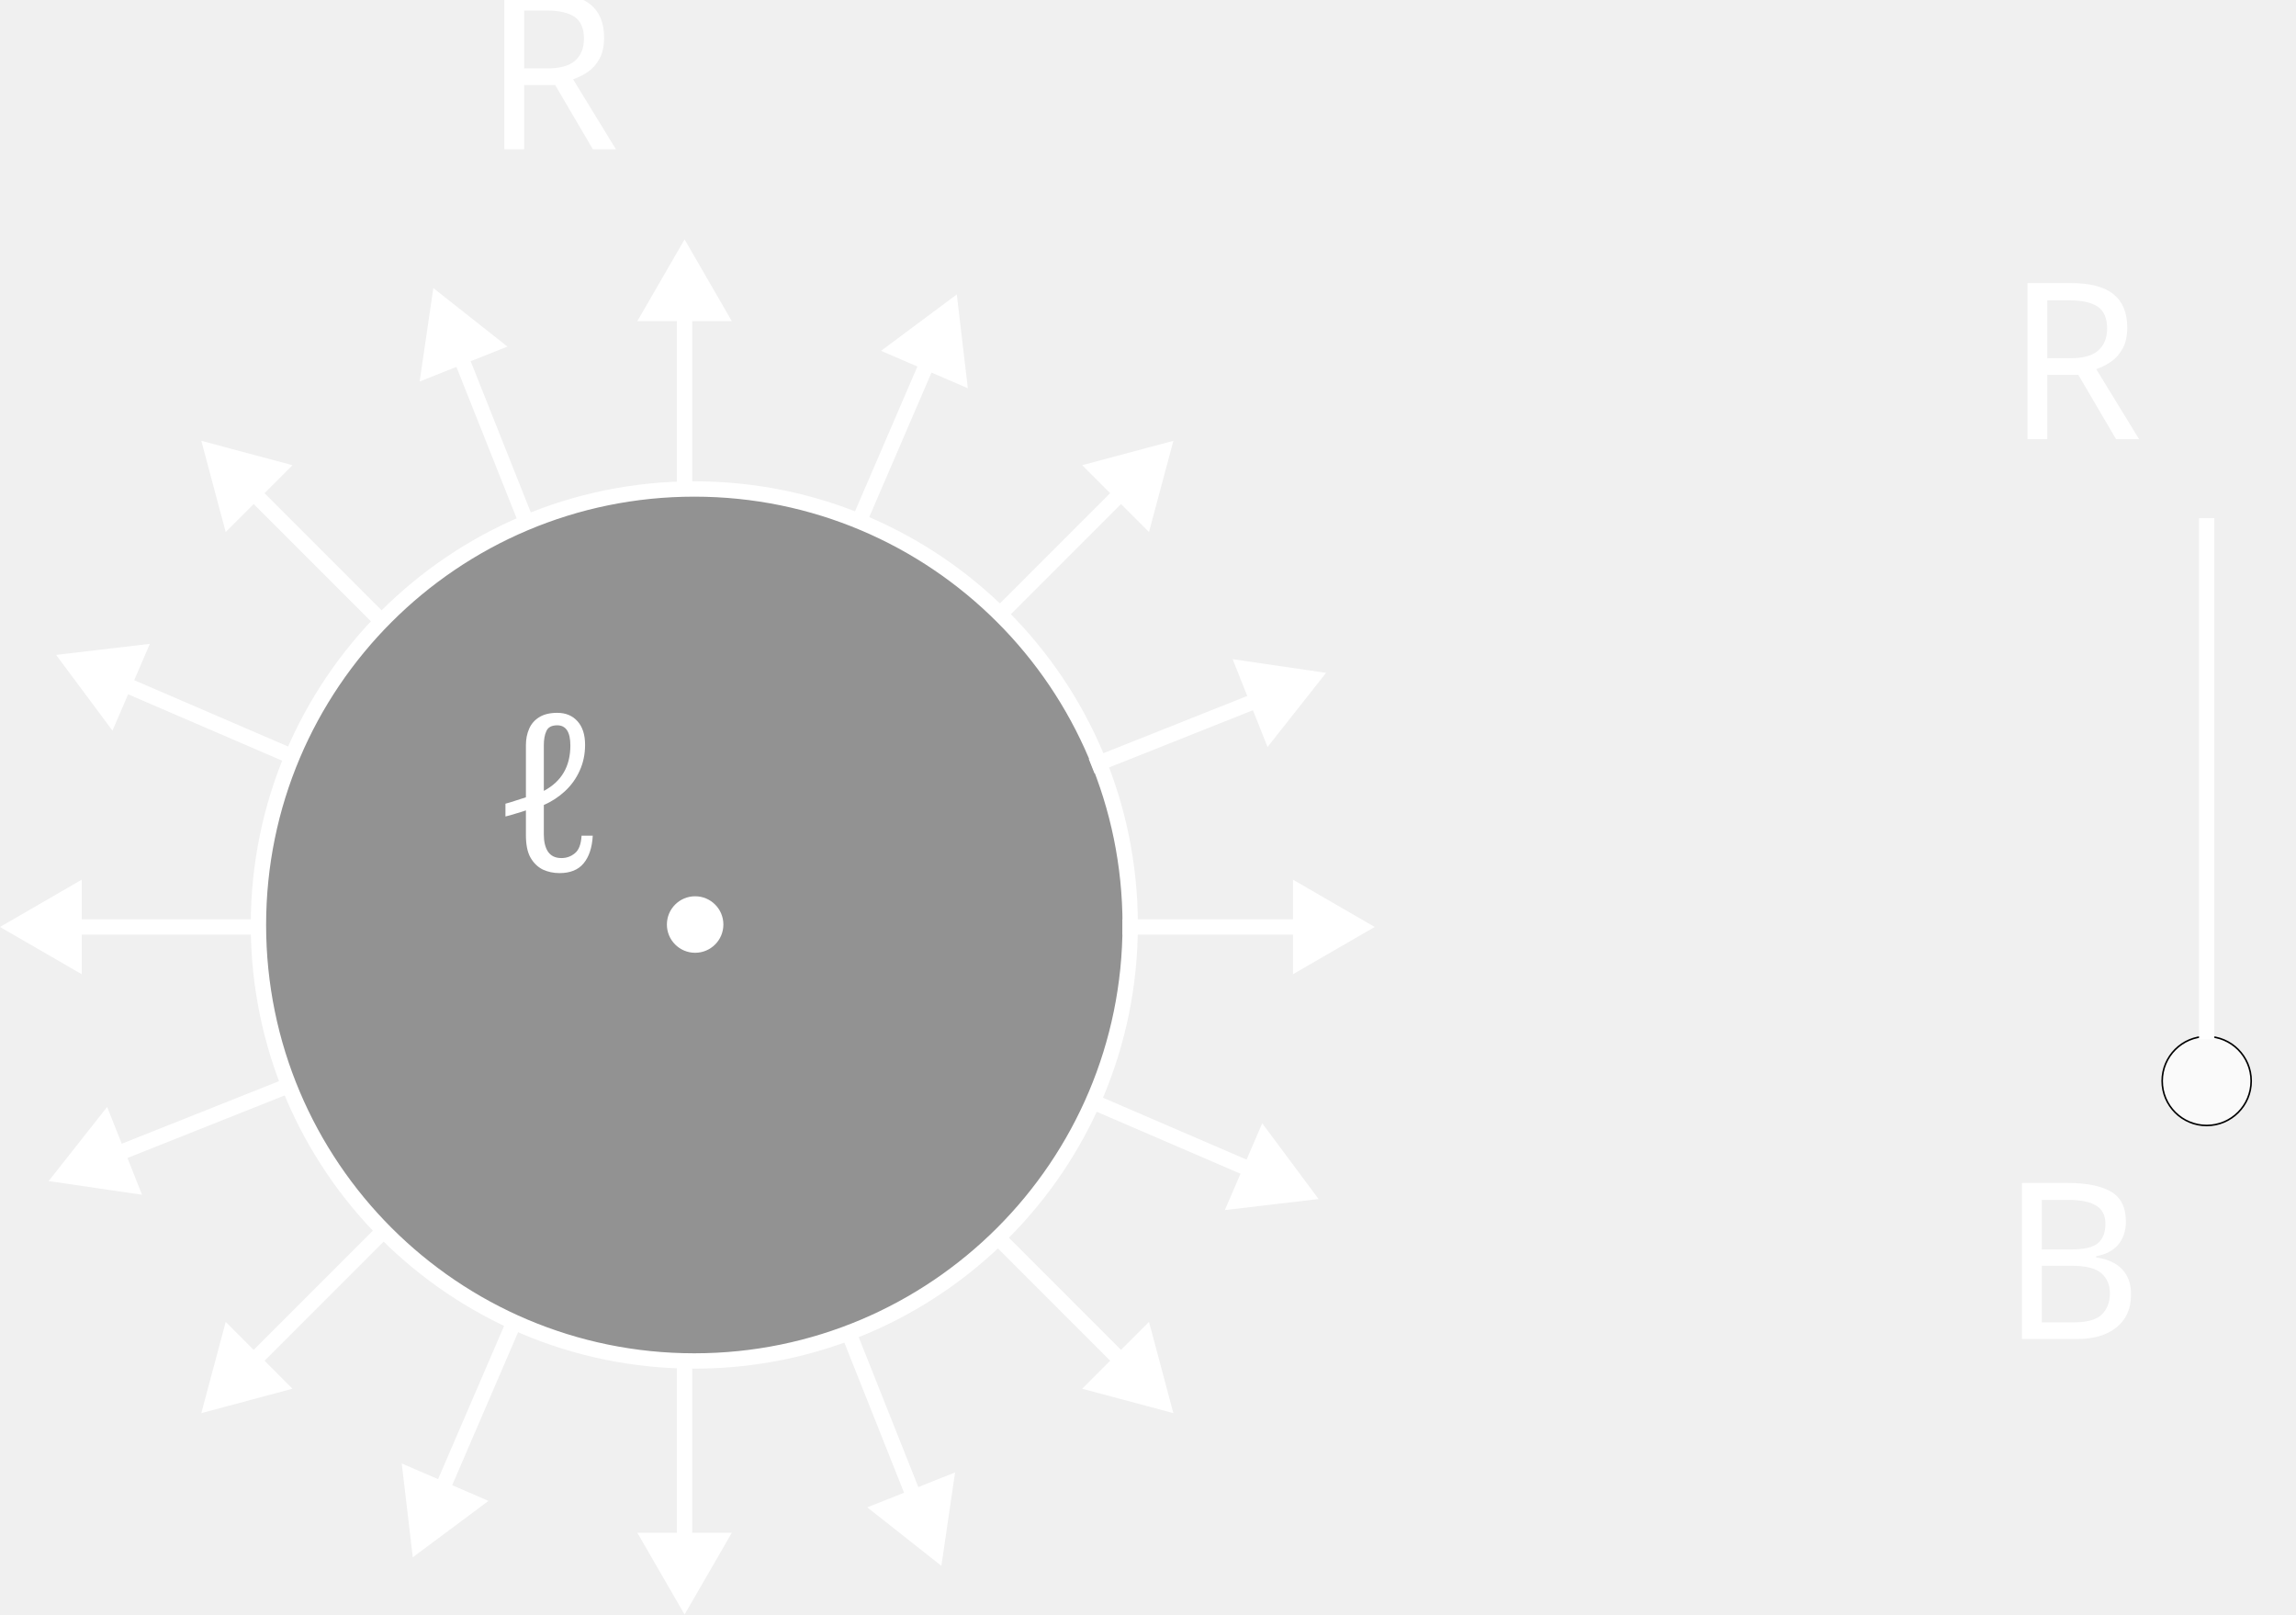
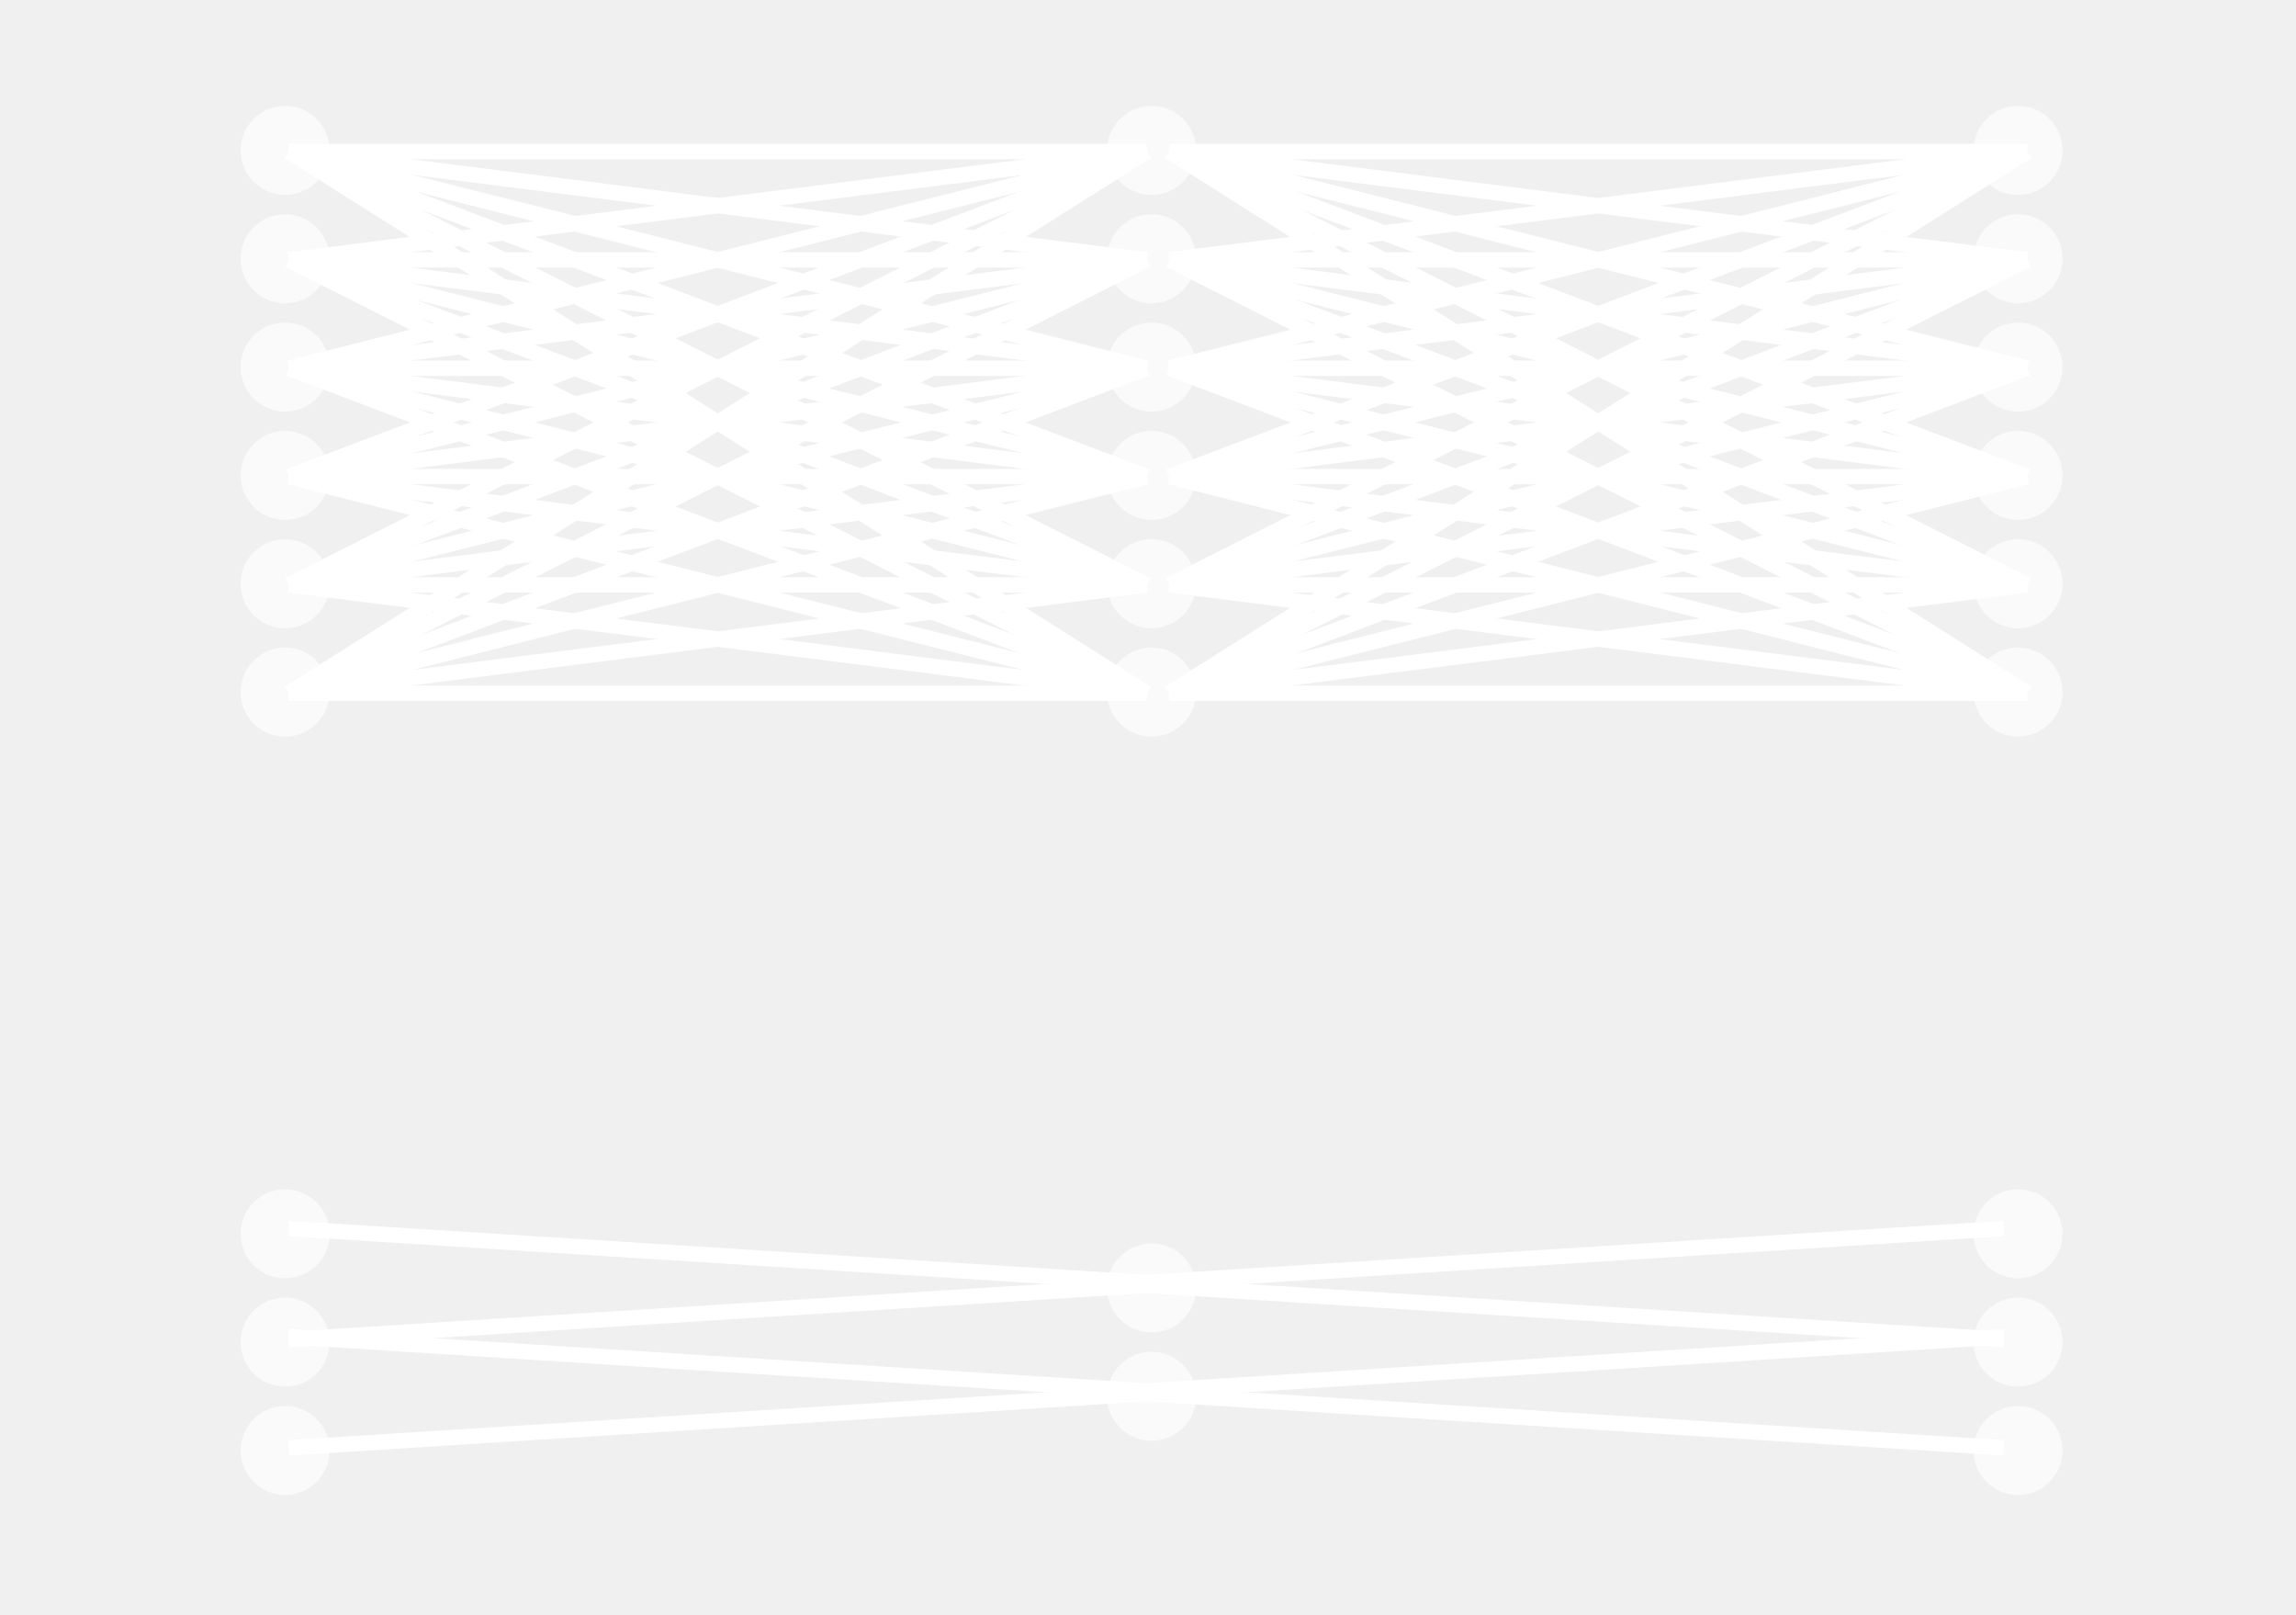
<svg xmlns="http://www.w3.org/2000/svg" width="112.178mm" height="78.859mm" viewBox="0 0 112.178 78.859" version="1.1" id="svg1">
  <defs id="defs1">
    <marker style="overflow:visible" id="Triangle" refX="0" refY="0" orient="auto-start-reverse" markerWidth="1" markerHeight="1" viewBox="0 0 1 1" preserveAspectRatio="xMidYMid">
      <path transform="scale(0.5)" style="fill:context-stroke;fill-rule:evenodd;stroke:context-stroke;stroke-width:1pt" d="M 5.77,0 -2.88,5 V -5 Z" id="path135" />
    </marker>
  </defs>
  <g id="layer1" transform="translate(-47.79308,-89.47112)">
-     <circle style="fill:#929292;fill-opacity:1;stroke:#ffffff;stroke-width:0.75;stroke-dasharray:none;stroke-dashoffset:0;stroke-opacity:1" id="path1" cx="81.716" cy="134.651" r="21.296" />
-     <text xml:space="preserve" style="font-size:10.679px;line-height:1.25;font-family:'CMU Serif';-inkscape-font-specification:'CMU Serif';text-align:center;text-anchor:middle;fill:#ffffff;fill-opacity:1;stroke-width:0.067" x="81.924" y="178.466" id="text1">
-       <tspan id="tspan1" style="fill:#ffffff;fill-opacity:1;stroke-width:0.067" x="81.924" y="178.466">B</tspan>
+     <circle style="fill:#929292;fill-opacity:1;stroke:#ffffff;stroke-width:0.75;stroke-dasharray:none;stroke-dashoffset:0;stroke-opacity:1" id="path1" cx="81.716" cy="37.591" r="21.296" />
+     <text xml:space="preserve" style="font-size:10.679px;line-height:1.25;font-family:'CMU Serif';-inkscape-font-specification:'CMU Serif';text-align:center;text-anchor:middle;fill:#ffffff;fill-opacity:1;stroke-width:0.067" x="81.924" y="81.407" id="text1">
+       <tspan id="tspan1" style="fill:#ffffff;fill-opacity:1;stroke-width:0.067" x="81.924" y="81.407">B</tspan>
    </text>
-     <text xml:space="preserve" style="font-size:10.679px;line-height:1.25;font-family:'CMU Serif';-inkscape-font-specification:'CMU Serif';text-align:center;text-anchor:middle;fill:#ffffff;fill-opacity:1;stroke-width:0.067" x="81.663" y="96.766" id="text2">
-       <tspan id="tspan2" style="fill:#ffffff;fill-opacity:1;stroke-width:0.067" x="81.663" y="96.766">R</tspan>
+     <text xml:space="preserve" style="font-size:10.679px;line-height:1.25;font-family:'CMU Serif';-inkscape-font-specification:'CMU Serif';text-align:center;text-anchor:middle;fill:#ffffff;fill-opacity:1;stroke-width:0.067" x="81.663" y="-0.294" id="text2">
+       <tspan id="tspan2" style="fill:#ffffff;fill-opacity:1;stroke-width:0.067" x="81.663" y="-0.294">R</tspan>
    </text>
-     <path style="fill:#a0a0a0;fill-opacity:1;stroke:#ffffff;stroke-width:0.75;stroke-dasharray:none;stroke-dashoffset:0;stroke-opacity:1;marker-end:url(#Triangle)" d="m 81.24,113.49 v -9.662" id="path2" />
-     <path style="fill:#a0a0a0;fill-opacity:1;stroke:#ffffff;stroke-width:0.75;stroke-dasharray:none;stroke-dashoffset:0;stroke-opacity:1;marker-end:url(#Triangle)" d="m 81.24,156.006 v 9.662" id="path3" />
-     <path style="fill:#a0a0a0;fill-opacity:1;stroke:#ffffff;stroke-width:0.75;stroke-dasharray:none;stroke-dashoffset:0;stroke-opacity:1;marker-end:url(#Triangle)" d="m 102.633,134.748 h 9.662" id="path4" />
-     <path style="fill:#a0a0a0;fill-opacity:1;stroke:#ffffff;stroke-width:0.75;stroke-dasharray:none;stroke-dashoffset:0;stroke-opacity:1;marker-end:url(#Triangle)" d="m 60.118,134.748 h -9.662" id="path5" />
-     <path style="fill:#a0a0a0;fill-opacity:1;stroke:#ffffff;stroke-width:0.75;stroke-dasharray:none;stroke-dashoffset:0;stroke-opacity:1;marker-end:url(#Triangle)" d="m 96.407,119.717 6.832,-6.832" id="path6" />
-     <path style="fill:#a0a0a0;fill-opacity:1;stroke:#ffffff;stroke-width:0.75;stroke-dasharray:none;stroke-dashoffset:0;stroke-opacity:1;marker-end:url(#Triangle)" d="m 66.344,149.779 -6.832,6.832" id="path7" />
-     <path style="fill:#a0a0a0;fill-opacity:1;stroke:#ffffff;stroke-width:0.75;stroke-dasharray:none;stroke-dashoffset:0;stroke-opacity:1;marker-end:url(#Triangle)" d="m 96.407,149.779 6.832,6.832" id="path8" />
-     <path style="fill:#a0a0a0;fill-opacity:1;stroke:#ffffff;stroke-width:0.75;stroke-dasharray:none;stroke-dashoffset:0;stroke-opacity:1;marker-end:url(#Triangle)" d="m 66.344,119.717 -6.832,-6.832" id="path9" />
-     <path style="fill:#a0a0a0;fill-opacity:1;stroke:#ffffff;stroke-width:0.75;stroke-dasharray:none;stroke-dashoffset:0;stroke-opacity:1;marker-end:url(#Triangle)" d="m 89.663,115.172 3.823,-8.873" id="path10" />
-     <path style="fill:#a0a0a0;fill-opacity:1;stroke:#ffffff;stroke-width:0.75;stroke-dasharray:none;stroke-dashoffset:0;stroke-opacity:1;marker-end:url(#Triangle)" d="m 72.838,154.216 -3.823,8.873" id="path11" />
-     <path style="fill:#a0a0a0;fill-opacity:1;stroke:#ffffff;stroke-width:0.75;stroke-dasharray:none;stroke-dashoffset:0;stroke-opacity:1;marker-end:url(#Triangle)" d="m 100.898,143.16 8.873,3.823" id="path12" />
-     <path style="fill:#a0a0a0;fill-opacity:1;stroke:#ffffff;stroke-width:0.75;stroke-dasharray:none;stroke-dashoffset:0;stroke-opacity:1;marker-end:url(#Triangle)" d="m 61.853,126.336 -8.873,-3.823" id="path13" />
-     <path style="fill:#a0a0a0;fill-opacity:1;stroke:#ffffff;stroke-width:0.75;stroke-dasharray:none;stroke-dashoffset:0;stroke-opacity:1;marker-end:url(#Triangle)" d="m 101.128,126.892 8.978,-3.571" id="path14" />
-     <path style="fill:#a0a0a0;fill-opacity:1;stroke:#ffffff;stroke-width:0.75;stroke-dasharray:none;stroke-dashoffset:0;stroke-opacity:1;marker-end:url(#Triangle)" d="m 61.623,142.604 -8.978,3.571" id="path15" />
-     <path style="fill:#a0a0a0;fill-opacity:1;stroke:#ffffff;stroke-width:0.75;stroke-dasharray:none;stroke-dashoffset:0;stroke-opacity:1;marker-end:url(#Triangle)" d="m 89.232,154.501 3.571,8.978" id="path16" />
-     <path style="fill:#a0a0a0;fill-opacity:1;stroke:#ffffff;stroke-width:0.75;stroke-dasharray:none;stroke-dashoffset:0;stroke-opacity:1;marker-end:url(#Triangle)" d="m 73.52,114.995 -3.571,-8.978" id="path17" />
-     <circle style="fill:#fafafa;fill-opacity:1;stroke:#000000;stroke-width:0.077;stroke-dasharray:none;stroke-dashoffset:0;stroke-opacity:1" id="circle17" cx="155.607" cy="142.271" r="2.174" />
-     <path style="fill:#ffffff;fill-opacity:1;stroke:#ffffff;stroke-width:0.75;stroke-dasharray:none;stroke-dashoffset:0;stroke-opacity:1" d="M 155.607,140.23 V 114.783" id="path18" />
-     <text xml:space="preserve" style="font-size:10.679px;line-height:1.25;font-family:'CMU Serif';-inkscape-font-specification:'CMU Serif';text-align:center;text-anchor:middle;fill:#ffffff;fill-opacity:1;stroke-width:0.067" x="155.963" y="154.872" id="text18">
-       <tspan id="tspan18" style="fill:#ffffff;fill-opacity:1;stroke-width:0.067" x="155.963" y="154.872">B</tspan>
+     <path style="fill:#a0a0a0;fill-opacity:1;stroke:#ffffff;stroke-width:0.75;stroke-dasharray:none;stroke-dashoffset:0;stroke-opacity:1;marker-end:url(#Triangle)" d="M 81.24,16.431 V 6.769" id="path2" />
+     <path style="fill:#a0a0a0;fill-opacity:1;stroke:#ffffff;stroke-width:0.75;stroke-dasharray:none;stroke-dashoffset:0;stroke-opacity:1;marker-end:url(#Triangle)" d="m 81.24,58.946 v 9.662" id="path3" />
+     <path style="fill:#a0a0a0;fill-opacity:1;stroke:#ffffff;stroke-width:0.75;stroke-dasharray:none;stroke-dashoffset:0;stroke-opacity:1;marker-end:url(#Triangle)" d="m 102.633,37.688 h 9.662" id="path4" />
+     <path style="fill:#a0a0a0;fill-opacity:1;stroke:#ffffff;stroke-width:0.75;stroke-dasharray:none;stroke-dashoffset:0;stroke-opacity:1;marker-end:url(#Triangle)" d="m 60.118,37.688 h -9.662" id="path5" />
+     <path style="fill:#a0a0a0;fill-opacity:1;stroke:#ffffff;stroke-width:0.75;stroke-dasharray:none;stroke-dashoffset:0;stroke-opacity:1;marker-end:url(#Triangle)" d="m 96.407,22.657 6.832,-6.832" id="path6" />
+     <path style="fill:#a0a0a0;fill-opacity:1;stroke:#ffffff;stroke-width:0.75;stroke-dasharray:none;stroke-dashoffset:0;stroke-opacity:1;marker-end:url(#Triangle)" d="m 66.344,52.72 -6.832,6.832" id="path7" />
+     <path style="fill:#a0a0a0;fill-opacity:1;stroke:#ffffff;stroke-width:0.75;stroke-dasharray:none;stroke-dashoffset:0;stroke-opacity:1;marker-end:url(#Triangle)" d="m 96.407,52.72 6.832,6.832" id="path8" />
+     <path style="fill:#a0a0a0;fill-opacity:1;stroke:#ffffff;stroke-width:0.75;stroke-dasharray:none;stroke-dashoffset:0;stroke-opacity:1;marker-end:url(#Triangle)" d="m 66.344,22.657 -6.832,-6.832" id="path9" />
+     <path style="fill:#a0a0a0;fill-opacity:1;stroke:#ffffff;stroke-width:0.75;stroke-dasharray:none;stroke-dashoffset:0;stroke-opacity:1;marker-end:url(#Triangle)" d="M 89.663,18.112 93.486,9.239" id="path10" />
+     <path style="fill:#a0a0a0;fill-opacity:1;stroke:#ffffff;stroke-width:0.75;stroke-dasharray:none;stroke-dashoffset:0;stroke-opacity:1;marker-end:url(#Triangle)" d="m 72.838,57.157 -3.823,8.873" id="path11" />
+     <path style="fill:#a0a0a0;fill-opacity:1;stroke:#ffffff;stroke-width:0.75;stroke-dasharray:none;stroke-dashoffset:0;stroke-opacity:1;marker-end:url(#Triangle)" d="m 100.898,46.1 8.873,3.823" id="path12" />
+     <path style="fill:#a0a0a0;fill-opacity:1;stroke:#ffffff;stroke-width:0.75;stroke-dasharray:none;stroke-dashoffset:0;stroke-opacity:1;marker-end:url(#Triangle)" d="m 61.853,29.276 -8.873,-3.823" id="path13" />
+     <path style="fill:#a0a0a0;fill-opacity:1;stroke:#ffffff;stroke-width:0.75;stroke-dasharray:none;stroke-dashoffset:0;stroke-opacity:1;marker-end:url(#Triangle)" d="m 101.128,29.832 8.978,-3.571" id="path14" />
+     <path style="fill:#a0a0a0;fill-opacity:1;stroke:#ffffff;stroke-width:0.75;stroke-dasharray:none;stroke-dashoffset:0;stroke-opacity:1;marker-end:url(#Triangle)" d="m 61.623,45.544 -8.978,3.571" id="path15" />
+     <path style="fill:#a0a0a0;fill-opacity:1;stroke:#ffffff;stroke-width:0.75;stroke-dasharray:none;stroke-dashoffset:0;stroke-opacity:1;marker-end:url(#Triangle)" d="m 89.232,57.441 3.571,8.978" id="path16" />
+     <path style="fill:#a0a0a0;fill-opacity:1;stroke:#ffffff;stroke-width:0.75;stroke-dasharray:none;stroke-dashoffset:0;stroke-opacity:1;marker-end:url(#Triangle)" d="M 73.52,17.935 69.949,8.958" id="path17" />
+     <circle style="fill:#fafafa;fill-opacity:1;stroke:#000000;stroke-width:0.077;stroke-dasharray:none;stroke-dashoffset:0;stroke-opacity:1" id="circle17" cx="155.607" cy="45.211" r="2.174" />
+     <path style="fill:#ffffff;fill-opacity:1;stroke:#ffffff;stroke-width:0.75;stroke-dasharray:none;stroke-dashoffset:0;stroke-opacity:1" d="M 155.607,43.17 V 17.723" id="path18" />
+     <text xml:space="preserve" style="font-size:10.679px;line-height:1.25;font-family:'CMU Serif';-inkscape-font-specification:'CMU Serif';text-align:center;text-anchor:middle;fill:#ffffff;fill-opacity:1;stroke-width:0.067" x="155.963" y="57.812" id="text18">
+       <tspan id="tspan18" style="fill:#ffffff;fill-opacity:1;stroke-width:0.067" x="155.963" y="57.812">B</tspan>
    </text>
-     <text xml:space="preserve" style="font-size:10.679px;line-height:1.25;font-family:'CMU Serif';-inkscape-font-specification:'CMU Serif';text-align:center;text-anchor:middle;fill:#ffffff;fill-opacity:1;stroke-width:0.067" x="156.084" y="110.918" id="text19">
-       <tspan id="tspan19" style="fill:#ffffff;fill-opacity:1;stroke-width:0.067" x="156.084" y="110.918">R</tspan>
+     <text xml:space="preserve" style="font-size:10.679px;line-height:1.25;font-family:'CMU Serif';-inkscape-font-specification:'CMU Serif';text-align:center;text-anchor:middle;fill:#ffffff;fill-opacity:1;stroke-width:0.067" x="156.084" y="13.858" id="text19">
+       <tspan id="tspan19" style="fill:#ffffff;fill-opacity:1;stroke-width:0.067" x="156.084" y="13.858">R</tspan>
    </text>
-     <text xml:space="preserve" style="font-style:normal;font-variant:normal;font-weight:normal;font-stretch:normal;font-size:10.679px;line-height:1.25;font-family:'Apple SD Gothic Neo';-inkscape-font-specification:'Apple SD Gothic Neo';text-align:center;text-anchor:middle;fill:#ffffff;fill-opacity:1;stroke-width:0.067" x="81.627" y="132.004" id="text20">
-       <tspan style="font-style:normal;font-variant:normal;font-weight:normal;font-stretch:normal;font-family:'Apple SD Gothic Neo';-inkscape-font-specification:'Apple SD Gothic Neo';fill:#ffffff;fill-opacity:1;stroke-width:0.067" x="81.627" y="132.004" id="tspan21">ℓ</tspan>
+     <text xml:space="preserve" style="font-style:normal;font-variant:normal;font-weight:normal;font-stretch:normal;font-size:10.679px;line-height:1.25;font-family:'Apple SD Gothic Neo';-inkscape-font-specification:'Apple SD Gothic Neo';text-align:center;text-anchor:middle;fill:#ffffff;fill-opacity:1;stroke-width:0.067" x="81.627" y="34.944" id="text20">
+       <tspan style="font-style:normal;font-variant:normal;font-weight:normal;font-stretch:normal;font-family:'Apple SD Gothic Neo';-inkscape-font-specification:'Apple SD Gothic Neo';fill:#ffffff;fill-opacity:1;stroke-width:0.067" x="81.627" y="34.944" id="tspan21">ℓ</tspan>
    </text>
-     <circle style="fill:#ffffff;fill-opacity:1;stroke:none;stroke-width:0.049;stroke-dasharray:none;stroke-dashoffset:0;stroke-opacity:1" id="circle22" cx="81.756" cy="134.629" r="1.38" />
+     <circle style="fill:#ffffff;fill-opacity:1;stroke:none;stroke-width:0.049;stroke-dasharray:none;stroke-dashoffset:0;stroke-opacity:1" id="circle22" cx="81.756" cy="37.57" r="1.38" />
+     <circle style="fill:#fafafa;fill-opacity:1;stroke:none;stroke-width:0.077;stroke-dasharray:none;stroke-dashoffset:0;stroke-opacity:1" id="circle23" cx="61.723" cy="96.818" r="2.174" />
+     <circle style="fill:#fafafa;fill-opacity:1;stroke:none;stroke-width:0.077;stroke-dasharray:none;stroke-dashoffset:0;stroke-opacity:1" id="circle24" cx="61.723" cy="102.11" r="2.174" />
+     <circle style="fill:#fafafa;fill-opacity:1;stroke:none;stroke-width:0.077;stroke-dasharray:none;stroke-dashoffset:0;stroke-opacity:1" id="circle25" cx="61.723" cy="107.401" r="2.174" />
+     <circle style="fill:#fafafa;fill-opacity:1;stroke:none;stroke-width:0.077;stroke-dasharray:none;stroke-dashoffset:0;stroke-opacity:1" id="circle26" cx="61.723" cy="112.693" r="2.174" />
+     <circle style="fill:#fafafa;fill-opacity:1;stroke:none;stroke-width:0.077;stroke-dasharray:none;stroke-dashoffset:0;stroke-opacity:1" id="circle27" cx="104.056" cy="96.818" r="2.174" />
+     <circle style="fill:#fafafa;fill-opacity:1;stroke:none;stroke-width:0.077;stroke-dasharray:none;stroke-dashoffset:0;stroke-opacity:1" id="circle28" cx="104.056" cy="102.11" r="2.174" />
+     <circle style="fill:#fafafa;fill-opacity:1;stroke:none;stroke-width:0.077;stroke-dasharray:none;stroke-dashoffset:0;stroke-opacity:1" id="circle29" cx="104.056" cy="107.401" r="2.174" />
+     <circle style="fill:#fafafa;fill-opacity:1;stroke:none;stroke-width:0.077;stroke-dasharray:none;stroke-dashoffset:0;stroke-opacity:1" id="circle30" cx="104.056" cy="112.693" r="2.174" />
+     <circle style="fill:#fafafa;fill-opacity:1;stroke:none;stroke-width:0.077;stroke-dasharray:none;stroke-dashoffset:0;stroke-opacity:1" id="circle31" cx="146.39" cy="96.818" r="2.174" />
+     <circle style="fill:#fafafa;fill-opacity:1;stroke:none;stroke-width:0.077;stroke-dasharray:none;stroke-dashoffset:0;stroke-opacity:1" id="circle32" cx="146.39" cy="102.11" r="2.174" />
+     <circle style="fill:#fafafa;fill-opacity:1;stroke:none;stroke-width:0.077;stroke-dasharray:none;stroke-dashoffset:0;stroke-opacity:1" id="circle33" cx="146.39" cy="107.401" r="2.174" />
+     <circle style="fill:#fafafa;fill-opacity:1;stroke:none;stroke-width:0.077;stroke-dasharray:none;stroke-dashoffset:0;stroke-opacity:1" id="circle34" cx="146.39" cy="112.693" r="2.174" />
+     <circle style="fill:#fafafa;fill-opacity:1;stroke:none;stroke-width:0.077;stroke-dasharray:none;stroke-dashoffset:0;stroke-opacity:1" id="circle46" cx="61.723" cy="117.984" r="2.174" />
+     <circle style="fill:#fafafa;fill-opacity:1;stroke:none;stroke-width:0.077;stroke-dasharray:none;stroke-dashoffset:0;stroke-opacity:1" id="circle47" cx="104.056" cy="117.984" r="2.174" />
+     <circle style="fill:#fafafa;fill-opacity:1;stroke:none;stroke-width:0.077;stroke-dasharray:none;stroke-dashoffset:0;stroke-opacity:1" id="circle48" cx="146.39" cy="117.984" r="2.174" />
+     <circle style="fill:#fafafa;fill-opacity:1;stroke:none;stroke-width:0.077;stroke-dasharray:none;stroke-dashoffset:0;stroke-opacity:1" id="circle49" cx="61.723" cy="123.276" r="2.174" />
+     <circle style="fill:#fafafa;fill-opacity:1;stroke:none;stroke-width:0.077;stroke-dasharray:none;stroke-dashoffset:0;stroke-opacity:1" id="circle50" cx="104.056" cy="123.276" r="2.174" />
+     <circle style="fill:#fafafa;fill-opacity:1;stroke:none;stroke-width:0.077;stroke-dasharray:none;stroke-dashoffset:0;stroke-opacity:1" id="circle51" cx="146.39" cy="123.276" r="2.174" />
+     <circle style="fill:#fafafa;fill-opacity:1;stroke:none;stroke-width:0.077;stroke-dasharray:none;stroke-dashoffset:0;stroke-opacity:1" id="circle52" cx="61.723" cy="149.735" r="2.174" />
+     <circle style="fill:#fafafa;fill-opacity:1;stroke:none;stroke-width:0.077;stroke-dasharray:none;stroke-dashoffset:0;stroke-opacity:1" id="circle54" cx="146.39" cy="149.735" r="2.174" />
+     <circle style="fill:#fafafa;fill-opacity:1;stroke:none;stroke-width:0.077;stroke-dasharray:none;stroke-dashoffset:0;stroke-opacity:1" id="circle55" cx="61.723" cy="155.026" r="2.174" />
+     <circle style="fill:#fafafa;fill-opacity:1;stroke:none;stroke-width:0.077;stroke-dasharray:none;stroke-dashoffset:0;stroke-opacity:1" id="circle56" cx="104.056" cy="152.38" r="2.174" />
+     <circle style="fill:#fafafa;fill-opacity:1;stroke:none;stroke-width:0.077;stroke-dasharray:none;stroke-dashoffset:0;stroke-opacity:1" id="circle57" cx="146.39" cy="155.026" r="2.174" />
+     <circle style="fill:#fafafa;fill-opacity:1;stroke:none;stroke-width:0.077;stroke-dasharray:none;stroke-dashoffset:0;stroke-opacity:1" id="circle58" cx="61.723" cy="160.318" r="2.174" />
+     <circle style="fill:#fafafa;fill-opacity:1;stroke:none;stroke-width:0.077;stroke-dasharray:none;stroke-dashoffset:0;stroke-opacity:1" id="circle59" cx="104.056" cy="157.672" r="2.174" />
+     <circle style="fill:#fafafa;fill-opacity:1;stroke:none;stroke-width:0.077;stroke-dasharray:none;stroke-dashoffset:0;stroke-opacity:1" id="circle60" cx="146.39" cy="160.318" r="2.174" />
+     <path style="fill:#ffffff;fill-opacity:1;stroke:#ffffff;stroke-width:0.75;stroke-dasharray:none;stroke-dashoffset:0;stroke-opacity:1" d="M 61.901,96.873 H 103.822" id="path60" />
+     <path style="fill:#ffffff;fill-opacity:1;stroke:#ffffff;stroke-width:0.75;stroke-dasharray:none;stroke-dashoffset:0;stroke-opacity:1" d="M 61.901,102.165 H 103.822" id="path61" />
+     <path style="fill:#ffffff;fill-opacity:1;stroke:#ffffff;stroke-width:0.75;stroke-dasharray:none;stroke-dashoffset:0;stroke-opacity:1" d="M 61.901,107.457 H 103.822" id="path62" />
+     <path style="fill:#ffffff;fill-opacity:1;stroke:#ffffff;stroke-width:0.75;stroke-dasharray:none;stroke-dashoffset:0;stroke-opacity:1" d="M 61.901,112.748 H 103.822" id="path63" />
+     <path style="fill:#ffffff;fill-opacity:1;stroke:#ffffff;stroke-width:0.75;stroke-dasharray:none;stroke-dashoffset:0;stroke-opacity:1" d="M 61.901,118.04 H 103.822" id="path64" />
+     <path style="fill:#ffffff;fill-opacity:1;stroke:#ffffff;stroke-width:0.75;stroke-dasharray:none;stroke-dashoffset:0;stroke-opacity:1" d="M 61.901,123.332 H 103.822" id="path65" />
+     <path style="fill:#ffffff;fill-opacity:1;stroke:#ffffff;stroke-width:0.75;stroke-dasharray:none;stroke-dashoffset:0;stroke-opacity:1" d="m 61.901,123.332 41.921,-5.292" id="path66" />
+     <path style="fill:#ffffff;fill-opacity:1;stroke:#ffffff;stroke-width:0.75;stroke-dasharray:none;stroke-dashoffset:0;stroke-opacity:1" d="M 61.901,123.332 103.822,112.748" id="path67" />
+     <path style="fill:#ffffff;fill-opacity:1;stroke:#ffffff;stroke-width:0.75;stroke-dasharray:none;stroke-dashoffset:0;stroke-opacity:1" d="M 61.901,123.332 103.822,107.457" id="path68" />
+     <path style="fill:#ffffff;fill-opacity:1;stroke:#ffffff;stroke-width:0.75;stroke-dasharray:none;stroke-dashoffset:0;stroke-opacity:1" d="M 61.901,123.332 103.822,102.165" id="path69" />
+     <path style="fill:#ffffff;fill-opacity:1;stroke:#ffffff;stroke-width:0.75;stroke-dasharray:none;stroke-dashoffset:0;stroke-opacity:1" d="M 61.901,123.332 103.822,96.873" id="path70" />
+     <path style="fill:#ffffff;fill-opacity:1;stroke:#ffffff;stroke-width:0.75;stroke-dasharray:none;stroke-dashoffset:0;stroke-opacity:1" d="m 61.901,112.748 41.921,5.292" id="path71" />
+     <path style="fill:#ffffff;fill-opacity:1;stroke:#ffffff;stroke-width:0.75;stroke-dasharray:none;stroke-dashoffset:0;stroke-opacity:1" d="m 61.901,107.457 41.921,10.583" id="path72" />
+     <path style="fill:#ffffff;fill-opacity:1;stroke:#ffffff;stroke-width:0.75;stroke-dasharray:none;stroke-dashoffset:0;stroke-opacity:1" d="m 61.901,102.165 41.921,15.875" id="path73" />
+     <path style="fill:#ffffff;fill-opacity:1;stroke:#ffffff;stroke-width:0.75;stroke-dasharray:none;stroke-dashoffset:0;stroke-opacity:1" d="M 61.901,96.873 103.822,118.04" id="path74" />
+     <path style="fill:#ffffff;fill-opacity:1;stroke:#ffffff;stroke-width:0.75;stroke-dasharray:none;stroke-dashoffset:0;stroke-opacity:1" d="m 61.901,118.04 41.921,-5.292" id="path75" />
+     <path style="fill:#ffffff;fill-opacity:1;stroke:#ffffff;stroke-width:0.75;stroke-dasharray:none;stroke-dashoffset:0;stroke-opacity:1" d="m 61.901,118.04 41.921,5.292" id="path76" />
+     <path style="fill:#ffffff;fill-opacity:1;stroke:#ffffff;stroke-width:0.75;stroke-dasharray:none;stroke-dashoffset:0;stroke-opacity:1" d="M 61.901,118.04 103.822,107.457" id="path77" />
+     <path style="fill:#ffffff;fill-opacity:1;stroke:#ffffff;stroke-width:0.75;stroke-dasharray:none;stroke-dashoffset:0;stroke-opacity:1" d="M 61.901,118.04 103.822,102.165" id="path78" />
+     <path style="fill:#ffffff;fill-opacity:1;stroke:#ffffff;stroke-width:0.75;stroke-dasharray:none;stroke-dashoffset:0;stroke-opacity:1" d="M 61.901,118.04 103.822,96.873" id="path79" />
+     <path style="fill:#ffffff;fill-opacity:1;stroke:#ffffff;stroke-width:0.75;stroke-dasharray:none;stroke-dashoffset:0;stroke-opacity:1" d="m 61.901,112.748 41.921,10.583" id="path80" />
+     <path style="fill:#ffffff;fill-opacity:1;stroke:#ffffff;stroke-width:0.75;stroke-dasharray:none;stroke-dashoffset:0;stroke-opacity:1" d="m 61.901,112.748 41.921,-5.292" id="path81" />
+     <path style="fill:#ffffff;fill-opacity:1;stroke:#ffffff;stroke-width:0.75;stroke-dasharray:none;stroke-dashoffset:0;stroke-opacity:1" d="M 61.901,112.748 103.822,102.165" id="path82" />
+     <path style="fill:#ffffff;fill-opacity:1;stroke:#ffffff;stroke-width:0.75;stroke-dasharray:none;stroke-dashoffset:0;stroke-opacity:1" d="M 61.901,112.748 103.822,96.873" id="path83" />
+     <path style="fill:#ffffff;fill-opacity:1;stroke:#ffffff;stroke-width:0.75;stroke-dasharray:none;stroke-dashoffset:0;stroke-opacity:1" d="m 61.901,107.457 41.921,15.875" id="path84" />
+     <path style="fill:#ffffff;fill-opacity:1;stroke:#ffffff;stroke-width:0.75;stroke-dasharray:none;stroke-dashoffset:0;stroke-opacity:1" d="m 61.901,107.457 41.921,5.292" id="path85" />
+     <path style="fill:#ffffff;fill-opacity:1;stroke:#ffffff;stroke-width:0.75;stroke-dasharray:none;stroke-dashoffset:0;stroke-opacity:1" d="m 61.901,107.457 41.921,-5.292" id="path86" />
+     <path style="fill:#ffffff;fill-opacity:1;stroke:#ffffff;stroke-width:0.75;stroke-dasharray:none;stroke-dashoffset:0;stroke-opacity:1" d="M 61.901,107.457 103.822,96.873" id="path87" />
+     <path style="fill:#ffffff;fill-opacity:1;stroke:#ffffff;stroke-width:0.75;stroke-dasharray:none;stroke-dashoffset:0;stroke-opacity:1" d="m 61.901,102.165 41.921,21.167" id="path88" />
+     <path style="fill:#ffffff;fill-opacity:1;stroke:#ffffff;stroke-width:0.75;stroke-dasharray:none;stroke-dashoffset:0;stroke-opacity:1" d="m 61.901,102.165 41.921,10.583" id="path89" />
+     <path style="fill:#ffffff;fill-opacity:1;stroke:#ffffff;stroke-width:0.75;stroke-dasharray:none;stroke-dashoffset:0;stroke-opacity:1" d="m 61.901,102.165 41.921,5.292" id="path90" />
+     <path style="fill:#ffffff;fill-opacity:1;stroke:#ffffff;stroke-width:0.75;stroke-dasharray:none;stroke-dashoffset:0;stroke-opacity:1" d="M 61.901,102.165 103.822,96.873" id="path91" />
+     <path style="fill:#ffffff;fill-opacity:1;stroke:#ffffff;stroke-width:0.75;stroke-dasharray:none;stroke-dashoffset:0;stroke-opacity:1" d="m 61.901,96.873 41.921,5.292" id="path92" />
+     <path style="fill:#ffffff;fill-opacity:1;stroke:#ffffff;stroke-width:0.75;stroke-dasharray:none;stroke-dashoffset:0;stroke-opacity:1" d="M 61.901,96.873 103.822,107.457" id="path93" />
+     <path style="fill:#ffffff;fill-opacity:1;stroke:#ffffff;stroke-width:0.75;stroke-dasharray:none;stroke-dashoffset:0;stroke-opacity:1" d="M 61.901,96.873 103.822,112.748" id="path94" />
+     <path style="fill:#ffffff;fill-opacity:1;stroke:#ffffff;stroke-width:0.75;stroke-dasharray:none;stroke-dashoffset:0;stroke-opacity:1" d="M 61.901,96.873 103.822,123.332" id="path95" />
+     <path style="fill:#ffffff;fill-opacity:1;stroke:#ffffff;stroke-width:0.75;stroke-dasharray:none;stroke-dashoffset:0;stroke-opacity:1" d="m 104.919,96.873 h 41.921" id="path96" />
+     <path style="fill:#ffffff;fill-opacity:1;stroke:#ffffff;stroke-width:0.75;stroke-dasharray:none;stroke-dashoffset:0;stroke-opacity:1" d="m 104.919,102.165 h 41.921" id="path97" />
+     <path style="fill:#ffffff;fill-opacity:1;stroke:#ffffff;stroke-width:0.75;stroke-dasharray:none;stroke-dashoffset:0;stroke-opacity:1" d="m 104.919,107.457 h 41.921" id="path98" />
+     <path style="fill:#ffffff;fill-opacity:1;stroke:#ffffff;stroke-width:0.75;stroke-dasharray:none;stroke-dashoffset:0;stroke-opacity:1" d="m 104.919,112.748 h 41.921" id="path99" />
+     <path style="fill:#ffffff;fill-opacity:1;stroke:#ffffff;stroke-width:0.75;stroke-dasharray:none;stroke-dashoffset:0;stroke-opacity:1" d="m 104.919,118.04 h 41.921" id="path100" />
+     <path style="fill:#ffffff;fill-opacity:1;stroke:#ffffff;stroke-width:0.75;stroke-dasharray:none;stroke-dashoffset:0;stroke-opacity:1" d="m 104.919,123.332 h 41.921" id="path101" />
+     <path style="fill:#ffffff;fill-opacity:1;stroke:#ffffff;stroke-width:0.75;stroke-dasharray:none;stroke-dashoffset:0;stroke-opacity:1" d="m 104.919,123.332 41.921,-5.292" id="path102" />
+     <path style="fill:#ffffff;fill-opacity:1;stroke:#ffffff;stroke-width:0.75;stroke-dasharray:none;stroke-dashoffset:0;stroke-opacity:1" d="m 104.919,123.332 41.921,-10.583" id="path103" />
+     <path style="fill:#ffffff;fill-opacity:1;stroke:#ffffff;stroke-width:0.75;stroke-dasharray:none;stroke-dashoffset:0;stroke-opacity:1" d="m 104.919,123.332 41.921,-15.875" id="path104" />
+     <path style="fill:#ffffff;fill-opacity:1;stroke:#ffffff;stroke-width:0.75;stroke-dasharray:none;stroke-dashoffset:0;stroke-opacity:1" d="m 104.919,123.332 41.921,-21.167" id="path105" />
+     <path style="fill:#ffffff;fill-opacity:1;stroke:#ffffff;stroke-width:0.75;stroke-dasharray:none;stroke-dashoffset:0;stroke-opacity:1" d="M 104.919,123.332 146.84,96.873" id="path106" />
+     <path style="fill:#ffffff;fill-opacity:1;stroke:#ffffff;stroke-width:0.75;stroke-dasharray:none;stroke-dashoffset:0;stroke-opacity:1" d="m 104.919,112.748 41.921,5.292" id="path107" />
+     <path style="fill:#ffffff;fill-opacity:1;stroke:#ffffff;stroke-width:0.75;stroke-dasharray:none;stroke-dashoffset:0;stroke-opacity:1" d="m 104.919,107.457 41.921,10.583" id="path108" />
+     <path style="fill:#ffffff;fill-opacity:1;stroke:#ffffff;stroke-width:0.75;stroke-dasharray:none;stroke-dashoffset:0;stroke-opacity:1" d="m 104.919,102.165 41.921,15.875" id="path109" />
+     <path style="fill:#ffffff;fill-opacity:1;stroke:#ffffff;stroke-width:0.75;stroke-dasharray:none;stroke-dashoffset:0;stroke-opacity:1" d="m 104.919,96.873 41.921,21.167" id="path110" />
+     <path style="fill:#ffffff;fill-opacity:1;stroke:#ffffff;stroke-width:0.75;stroke-dasharray:none;stroke-dashoffset:0;stroke-opacity:1" d="m 104.919,118.04 41.921,-5.292" id="path111" />
+     <path style="fill:#ffffff;fill-opacity:1;stroke:#ffffff;stroke-width:0.75;stroke-dasharray:none;stroke-dashoffset:0;stroke-opacity:1" d="m 104.919,118.04 41.921,5.292" id="path112" />
+     <path style="fill:#ffffff;fill-opacity:1;stroke:#ffffff;stroke-width:0.75;stroke-dasharray:none;stroke-dashoffset:0;stroke-opacity:1" d="m 104.919,118.04 41.921,-10.583" id="path113" />
+     <path style="fill:#ffffff;fill-opacity:1;stroke:#ffffff;stroke-width:0.75;stroke-dasharray:none;stroke-dashoffset:0;stroke-opacity:1" d="m 104.919,118.04 41.921,-15.875" id="path114" />
+     <path style="fill:#ffffff;fill-opacity:1;stroke:#ffffff;stroke-width:0.75;stroke-dasharray:none;stroke-dashoffset:0;stroke-opacity:1" d="M 104.919,118.04 146.84,96.873" id="path115" />
+     <path style="fill:#ffffff;fill-opacity:1;stroke:#ffffff;stroke-width:0.75;stroke-dasharray:none;stroke-dashoffset:0;stroke-opacity:1" d="m 104.919,112.748 41.921,10.583" id="path116" />
+     <path style="fill:#ffffff;fill-opacity:1;stroke:#ffffff;stroke-width:0.75;stroke-dasharray:none;stroke-dashoffset:0;stroke-opacity:1" d="m 104.919,112.748 41.921,-5.292" id="path117" />
+     <path style="fill:#ffffff;fill-opacity:1;stroke:#ffffff;stroke-width:0.75;stroke-dasharray:none;stroke-dashoffset:0;stroke-opacity:1" d="m 104.919,112.748 41.921,-10.583" id="path118" />
+     <path style="fill:#ffffff;fill-opacity:1;stroke:#ffffff;stroke-width:0.75;stroke-dasharray:none;stroke-dashoffset:0;stroke-opacity:1" d="M 104.919,112.748 146.84,96.873" id="path119" />
+     <path style="fill:#ffffff;fill-opacity:1;stroke:#ffffff;stroke-width:0.75;stroke-dasharray:none;stroke-dashoffset:0;stroke-opacity:1" d="m 104.919,107.457 41.921,15.875" id="path120" />
+     <path style="fill:#ffffff;fill-opacity:1;stroke:#ffffff;stroke-width:0.75;stroke-dasharray:none;stroke-dashoffset:0;stroke-opacity:1" d="m 104.919,107.457 41.921,5.292" id="path121" />
+     <path style="fill:#ffffff;fill-opacity:1;stroke:#ffffff;stroke-width:0.75;stroke-dasharray:none;stroke-dashoffset:0;stroke-opacity:1" d="m 104.919,107.457 41.921,-5.292" id="path122" />
+     <path style="fill:#ffffff;fill-opacity:1;stroke:#ffffff;stroke-width:0.75;stroke-dasharray:none;stroke-dashoffset:0;stroke-opacity:1" d="M 104.919,107.457 146.84,96.873" id="path123" />
+     <path style="fill:#ffffff;fill-opacity:1;stroke:#ffffff;stroke-width:0.75;stroke-dasharray:none;stroke-dashoffset:0;stroke-opacity:1" d="m 104.919,102.165 41.921,21.167" id="path124" />
+     <path style="fill:#ffffff;fill-opacity:1;stroke:#ffffff;stroke-width:0.75;stroke-dasharray:none;stroke-dashoffset:0;stroke-opacity:1" d="m 104.919,102.165 41.921,10.583" id="path125" />
+     <path style="fill:#ffffff;fill-opacity:1;stroke:#ffffff;stroke-width:0.75;stroke-dasharray:none;stroke-dashoffset:0;stroke-opacity:1" d="m 104.919,102.165 41.921,5.292" id="path126" />
+     <path style="fill:#ffffff;fill-opacity:1;stroke:#ffffff;stroke-width:0.75;stroke-dasharray:none;stroke-dashoffset:0;stroke-opacity:1" d="m 104.919,102.165 41.921,-5.292" id="path127" />
+     <path style="fill:#ffffff;fill-opacity:1;stroke:#ffffff;stroke-width:0.75;stroke-dasharray:none;stroke-dashoffset:0;stroke-opacity:1" d="m 104.919,96.873 41.921,5.292" id="path128" />
+     <path style="fill:#ffffff;fill-opacity:1;stroke:#ffffff;stroke-width:0.75;stroke-dasharray:none;stroke-dashoffset:0;stroke-opacity:1" d="m 104.919,96.873 41.921,10.583" id="path129" />
+     <path style="fill:#ffffff;fill-opacity:1;stroke:#ffffff;stroke-width:0.75;stroke-dasharray:none;stroke-dashoffset:0;stroke-opacity:1" d="m 104.919,96.873 41.921,15.875" id="path130" />
+     <path style="fill:#ffffff;fill-opacity:1;stroke:#ffffff;stroke-width:0.75;stroke-dasharray:none;stroke-dashoffset:0;stroke-opacity:1" d="m 104.919,96.873 41.921,26.458" id="path131" />
+     <path style="fill:#ffffff;fill-opacity:1;stroke:#ffffff;stroke-width:0.75;stroke-dasharray:none;stroke-dashoffset:0;stroke-opacity:1" d="m 61.901,149.472 41.921,2.646" id="path132" />
+     <path style="fill:#ffffff;fill-opacity:1;stroke:#ffffff;stroke-width:0.75;stroke-dasharray:none;stroke-dashoffset:0;stroke-opacity:1" d="m 61.901,154.764 41.921,2.646" id="path133" />
+     <path style="fill:#ffffff;fill-opacity:1;stroke:#ffffff;stroke-width:0.75;stroke-dasharray:none;stroke-dashoffset:0;stroke-opacity:1" d="m 103.782,152.251 41.921,2.646" id="path134" />
+     <path style="fill:#ffffff;fill-opacity:1;stroke:#ffffff;stroke-width:0.75;stroke-dasharray:none;stroke-dashoffset:0;stroke-opacity:1" d="m 103.782,157.543 41.921,2.646" id="path136" />
+     <path style="fill:#ffffff;fill-opacity:1;stroke:#ffffff;stroke-width:0.75;stroke-dasharray:none;stroke-dashoffset:0;stroke-opacity:1" d="m 61.901,160.189 41.921,-2.646" id="path137" />
+     <path style="fill:#ffffff;fill-opacity:1;stroke:#ffffff;stroke-width:0.75;stroke-dasharray:none;stroke-dashoffset:0;stroke-opacity:1" d="m 61.901,154.897 41.921,-2.646" id="path138" />
+     <path style="fill:#ffffff;fill-opacity:1;stroke:#ffffff;stroke-width:0.75;stroke-dasharray:none;stroke-dashoffset:0;stroke-opacity:1" d="m 103.782,157.41 41.921,-2.646" id="path139" />
+     <path style="fill:#ffffff;fill-opacity:1;stroke:#ffffff;stroke-width:0.75;stroke-dasharray:none;stroke-dashoffset:0;stroke-opacity:1" d="m 103.782,152.118 41.921,-2.646" id="path140" />
  </g>
</svg>
